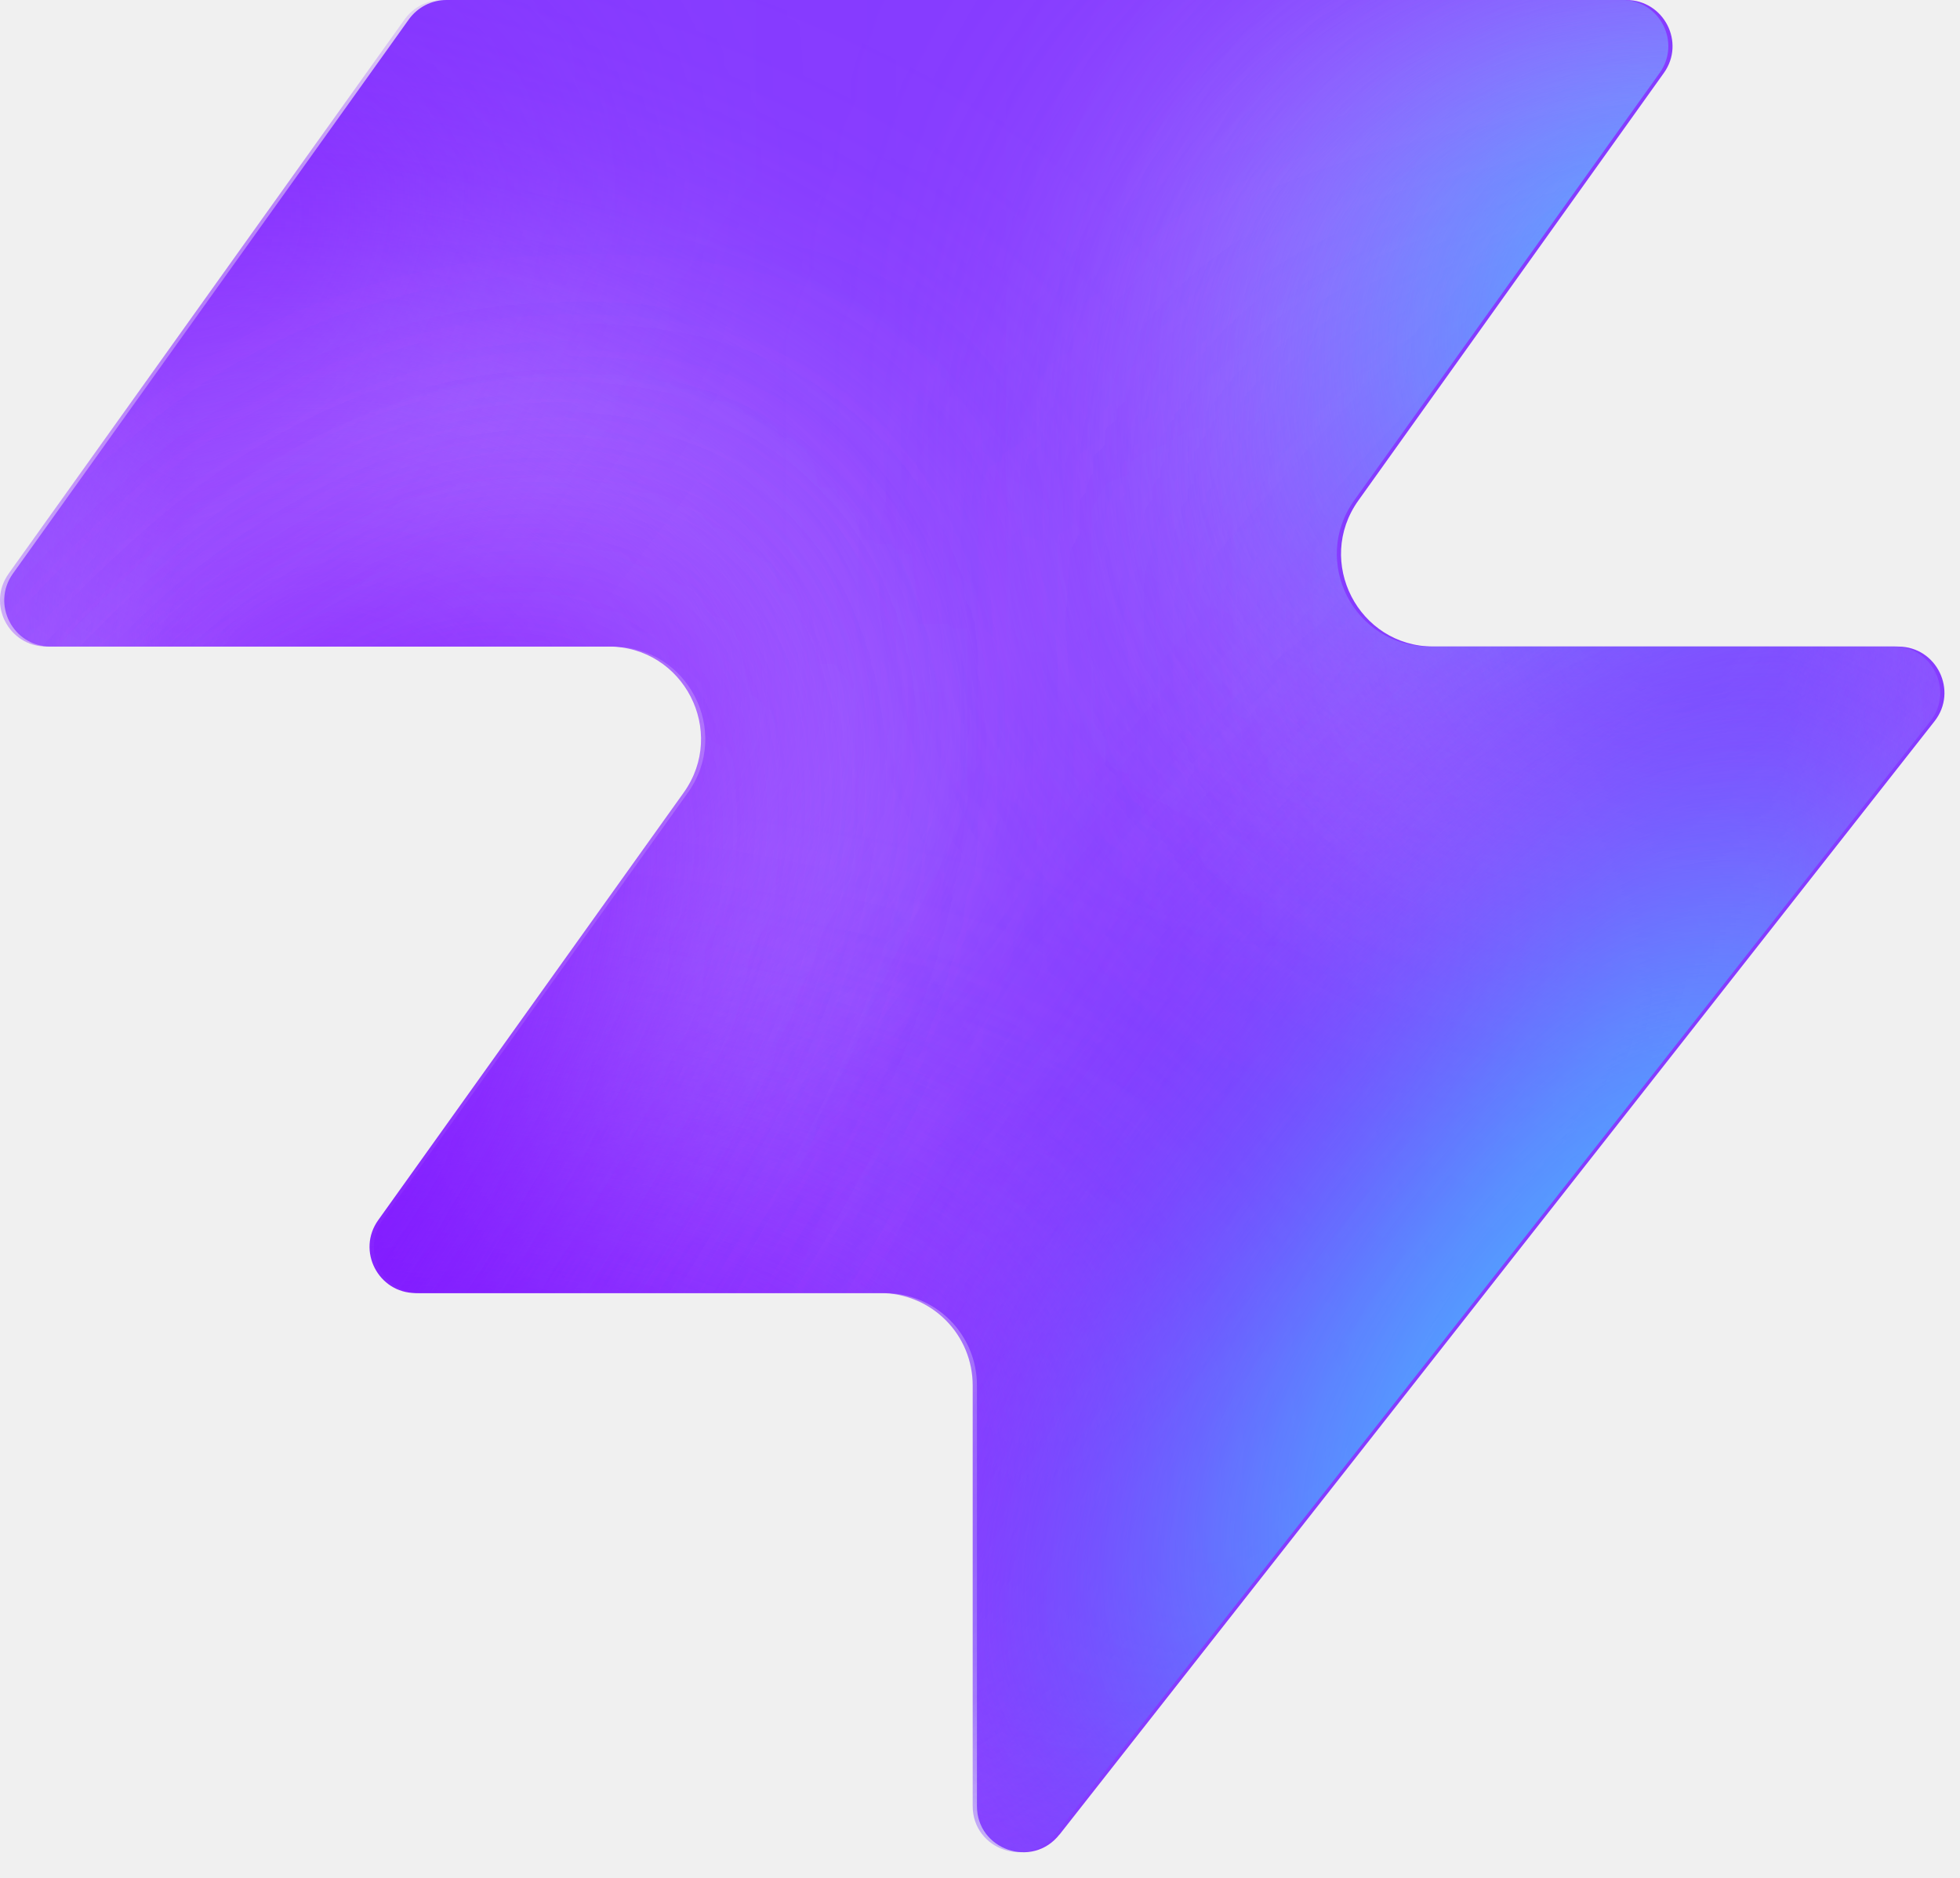
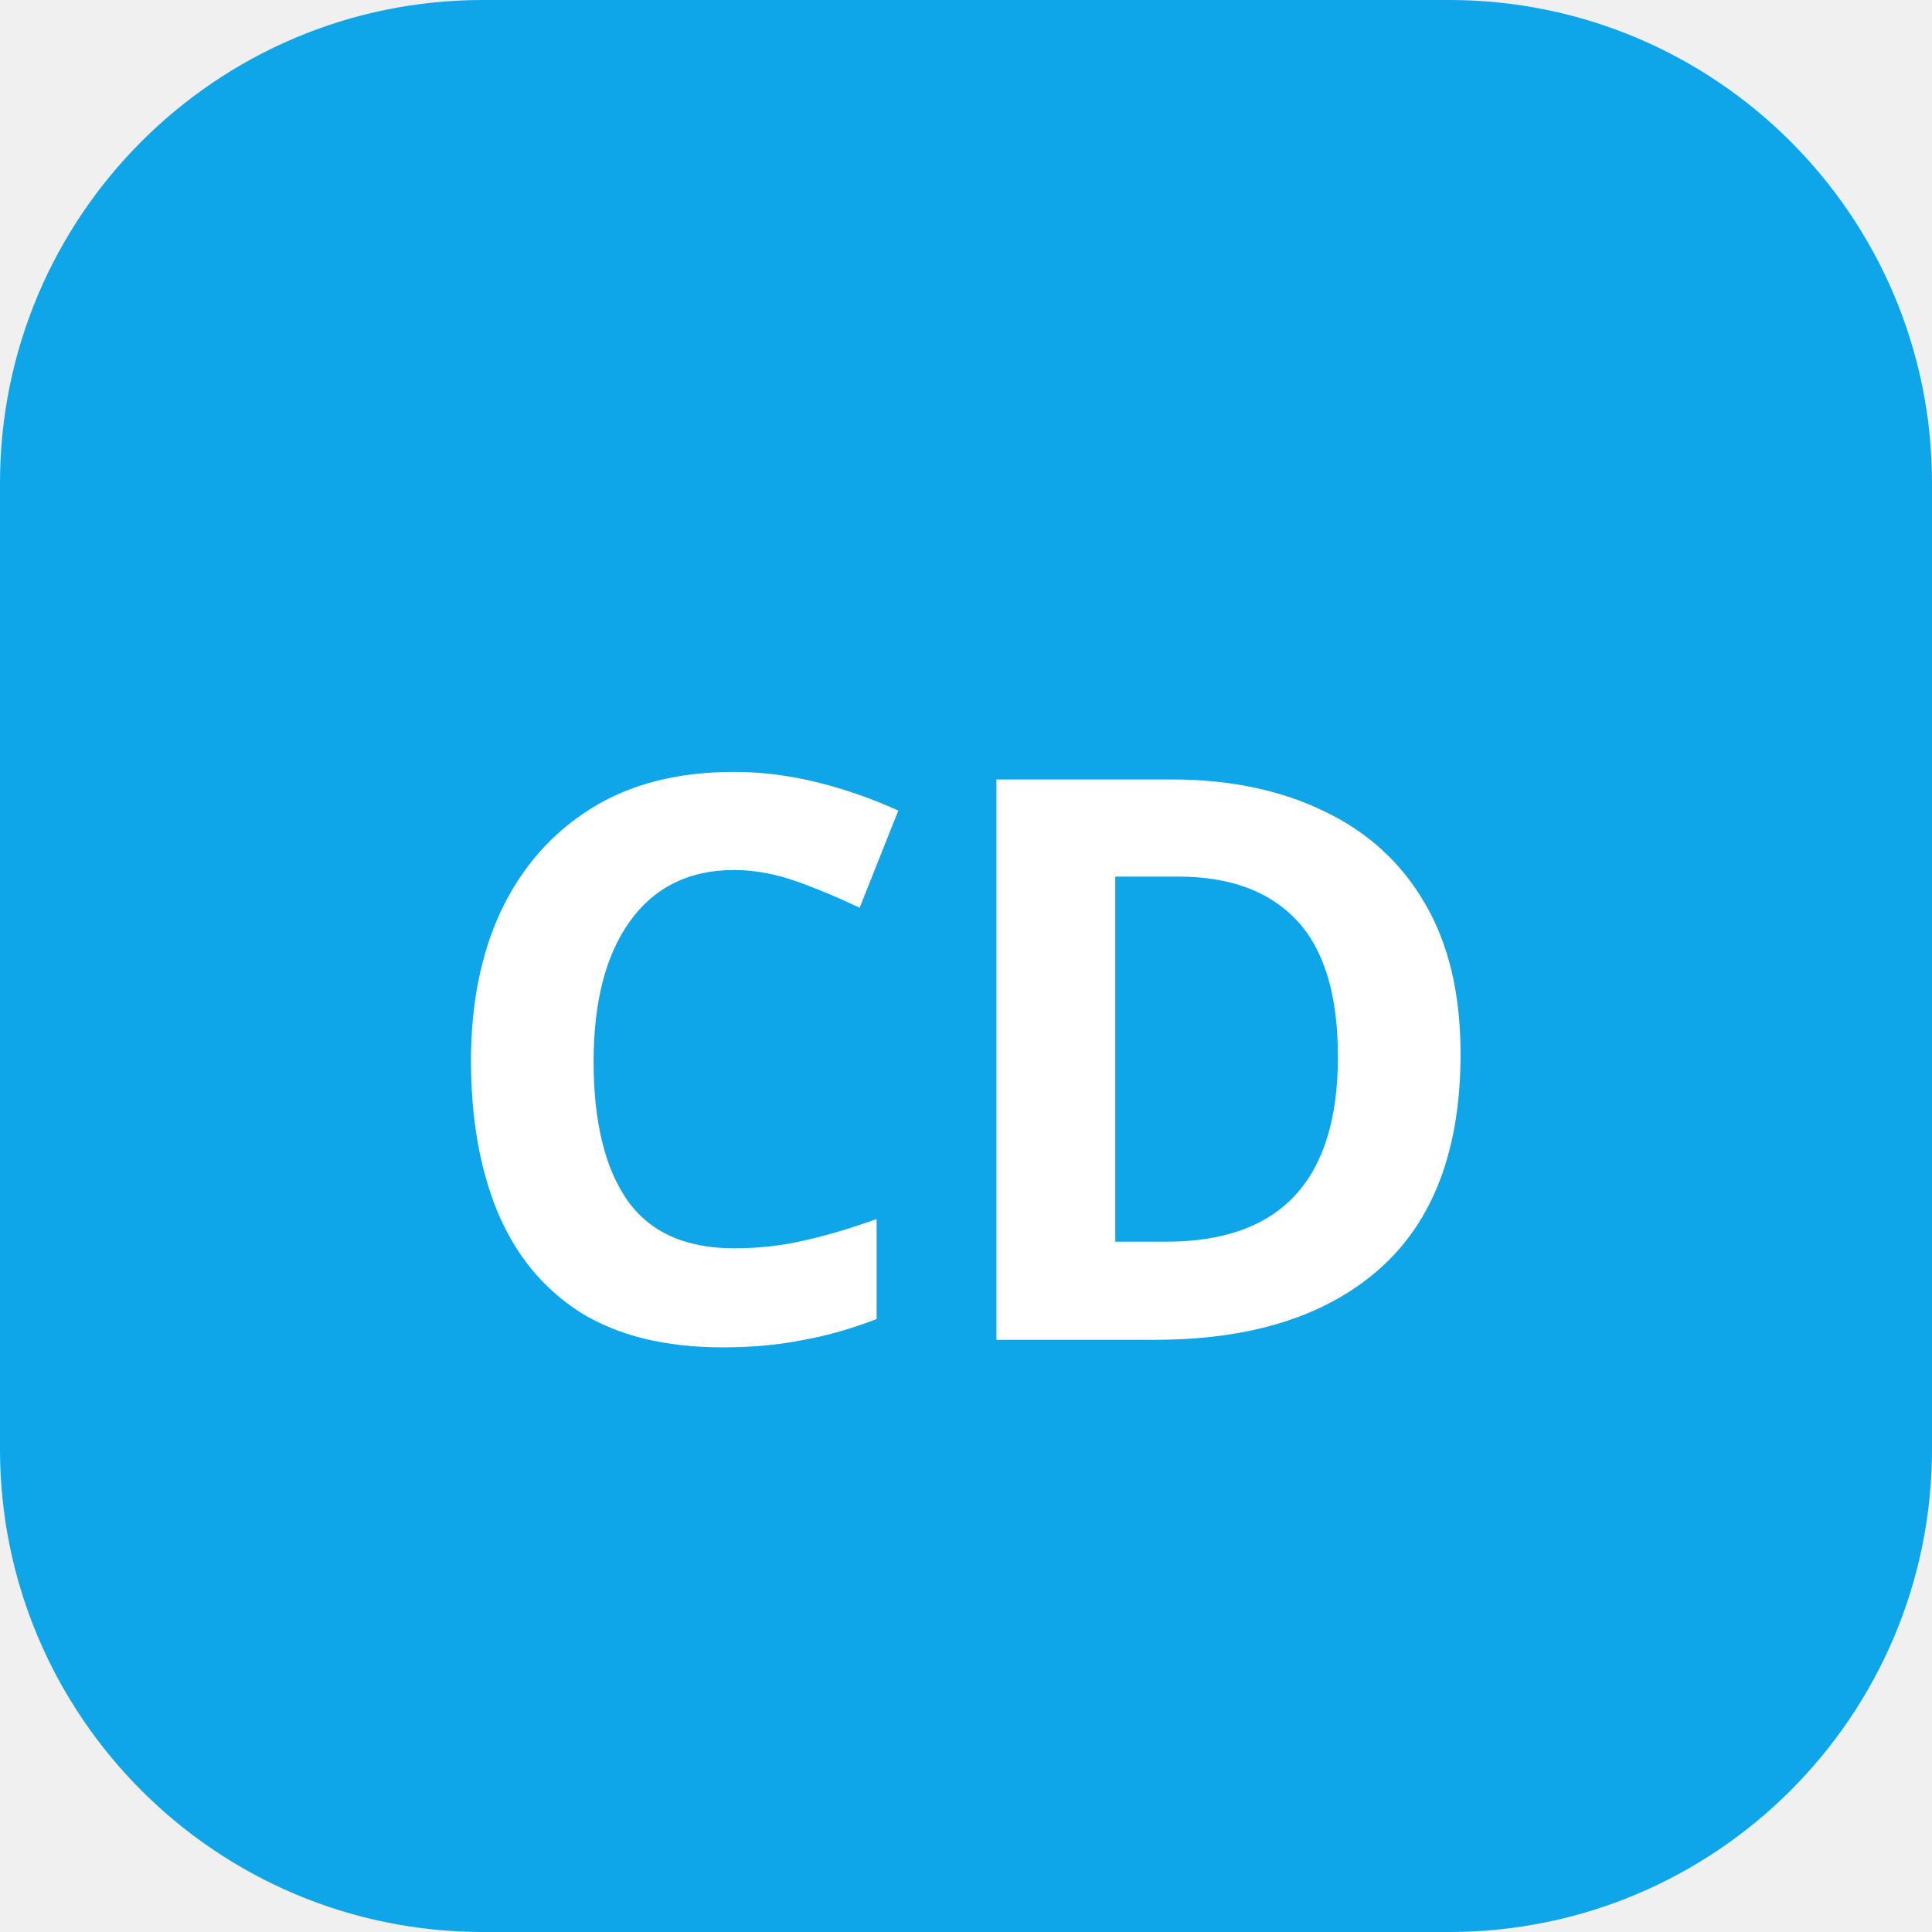
- <svg xmlns="http://www.w3.org/2000/svg" width="48" height="46" fill="none" viewBox="0 0 48 46">
-   <path fill="#863bff" d="M25.946 44.938c-.664.845-2.021.375-2.021-.698V33.937a2.26 2.26 0 0 0-2.262-2.262H10.287c-.92 0-1.456-1.04-.92-1.788l7.48-10.471c1.07-1.497 0-3.578-1.842-3.578H1.237c-.92 0-1.456-1.04-.92-1.788L10.013.474c.214-.297.556-.474.92-.474h28.894c.92 0 1.456 1.04.92 1.788l-7.48 10.471c-1.07 1.498 0 3.579 1.842 3.579h11.377c.943 0 1.473 1.088.89 1.83L25.947 44.94z" style="fill:#863bff;fill:color(display-p3 .525 .23 1);fill-opacity:1" />
-   <mask id="a" width="48" height="46" x="0" y="0" maskUnits="userSpaceOnUse" style="mask-type:alpha">
-     <path fill="#000" d="M25.842 44.938c-.664.844-2.021.375-2.021-.698V33.937a2.26 2.26 0 0 0-2.262-2.262H10.183c-.92 0-1.456-1.04-.92-1.788l7.48-10.471c1.07-1.498 0-3.579-1.842-3.579H1.133c-.92 0-1.456-1.04-.92-1.787L9.91.473c.214-.297.556-.474.92-.474h28.894c.92 0 1.456 1.04.92 1.788l-7.48 10.471c-1.07 1.498 0 3.578 1.842 3.578h11.377c.943 0 1.473 1.088.89 1.832L25.843 44.94z" style="fill:#000;fill-opacity:1" />
-   </mask>
-   <g mask="url(#a)">
-     <g filter="url(#b)">
-       <ellipse cx="5.508" cy="14.704" fill="#ede6ff" rx="5.508" ry="14.704" style="fill:#ede6ff;fill:color(display-p3 .927 .903 1);fill-opacity:1" transform="matrix(.00324 1 1 -.00324 -4.47 31.516)" />
-     </g>
-     <g filter="url(#c)">
-       <ellipse cx="10.399" cy="29.851" fill="#ede6ff" rx="10.399" ry="29.851" style="fill:#ede6ff;fill:color(display-p3 .927 .903 1);fill-opacity:1" transform="matrix(.00324 1 1 -.00324 -39.328 7.883)" />
-     </g>
-     <g filter="url(#d)">
-       <ellipse cx="5.508" cy="30.487" fill="#7e14ff" rx="5.508" ry="30.487" style="fill:#7e14ff;fill:color(display-p3 .492 .077 1);fill-opacity:1" transform="rotate(89.814 -25.913 -14.639)scale(1 -1)" />
-     </g>
-     <g filter="url(#e)">
-       <ellipse cx="5.508" cy="30.599" fill="#7e14ff" rx="5.508" ry="30.599" style="fill:#7e14ff;fill:color(display-p3 .492 .077 1);fill-opacity:1" transform="rotate(89.814 -32.644 -3.334)scale(1 -1)" />
-     </g>
-     <g filter="url(#f)">
-       <ellipse cx="5.508" cy="30.599" fill="#7e14ff" rx="5.508" ry="30.599" style="fill:#7e14ff;fill:color(display-p3 .492 .077 1);fill-opacity:1" transform="matrix(.00324 1 1 -.00324 -34.34 30.47)" />
-     </g>
-     <g filter="url(#g)">
-       <ellipse cx="14.072" cy="22.078" fill="#ede6ff" rx="14.072" ry="22.078" style="fill:#ede6ff;fill:color(display-p3 .927 .903 1);fill-opacity:1" transform="rotate(93.35 24.506 48.493)scale(-1 1)" />
-     </g>
-     <g filter="url(#h)">
-       <ellipse cx="3.47" cy="21.501" fill="#7e14ff" rx="3.47" ry="21.501" style="fill:#7e14ff;fill:color(display-p3 .492 .077 1);fill-opacity:1" transform="rotate(89.009 28.708 47.59)scale(-1 1)" />
-     </g>
-     <g filter="url(#i)">
-       <ellipse cx="3.47" cy="21.501" fill="#7e14ff" rx="3.47" ry="21.501" style="fill:#7e14ff;fill:color(display-p3 .492 .077 1);fill-opacity:1" transform="rotate(89.009 28.708 47.59)scale(-1 1)" />
-     </g>
-     <g filter="url(#j)">
-       <ellipse cx=".387" cy="8.972" fill="#7e14ff" rx="4.407" ry="29.108" style="fill:#7e14ff;fill:color(display-p3 .492 .077 1);fill-opacity:1" transform="rotate(39.51 .387 8.972)" />
-     </g>
-     <g filter="url(#k)">
-       <ellipse cx="47.523" cy="-6.092" fill="#7e14ff" rx="4.407" ry="29.108" style="fill:#7e14ff;fill:color(display-p3 .492 .077 1);fill-opacity:1" transform="rotate(37.892 47.523 -6.092)" />
-     </g>
-     <g filter="url(#l)">
-       <ellipse cx="41.412" cy="6.333" fill="#47bfff" rx="5.971" ry="9.665" style="fill:#47bfff;fill:color(display-p3 .28 .748 1);fill-opacity:1" transform="rotate(37.892 41.412 6.333)" />
-     </g>
-     <g filter="url(#m)">
-       <ellipse cx="-1.879" cy="38.332" fill="#7e14ff" rx="4.407" ry="29.108" style="fill:#7e14ff;fill:color(display-p3 .492 .077 1);fill-opacity:1" transform="rotate(37.892 -1.88 38.332)" />
-     </g>
-     <g filter="url(#n)">
-       <ellipse cx="-1.879" cy="38.332" fill="#7e14ff" rx="4.407" ry="29.108" style="fill:#7e14ff;fill:color(display-p3 .492 .077 1);fill-opacity:1" transform="rotate(37.892 -1.88 38.332)" />
-     </g>
-     <g filter="url(#o)">
-       <ellipse cx="35.651" cy="29.907" fill="#7e14ff" rx="4.407" ry="29.108" style="fill:#7e14ff;fill:color(display-p3 .492 .077 1);fill-opacity:1" transform="rotate(37.892 35.651 29.907)" />
-     </g>
-     <g filter="url(#p)">
-       <ellipse cx="38.418" cy="32.4" fill="#47bfff" rx="5.971" ry="15.297" style="fill:#47bfff;fill:color(display-p3 .28 .748 1);fill-opacity:1" transform="rotate(37.892 38.418 32.4)" />
-     </g>
-   </g>
-   <defs>
-     <filter id="b" width="60.045" height="41.654" x="-19.77" y="16.149" color-interpolation-filters="sRGB" filterUnits="userSpaceOnUse">
-       <feFlood flood-opacity="0" result="BackgroundImageFix" />
-       <feBlend in="SourceGraphic" in2="BackgroundImageFix" result="shape" />
-       <feGaussianBlur result="effect1_foregroundBlur_2002_17158" stdDeviation="7.659" />
-     </filter>
-     <filter id="c" width="90.34" height="51.437" x="-54.613" y="-7.533" color-interpolation-filters="sRGB" filterUnits="userSpaceOnUse">
-       <feFlood flood-opacity="0" result="BackgroundImageFix" />
-       <feBlend in="SourceGraphic" in2="BackgroundImageFix" result="shape" />
-       <feGaussianBlur result="effect1_foregroundBlur_2002_17158" stdDeviation="7.659" />
-     </filter>
-     <filter id="d" width="79.355" height="29.4" x="-49.64" y="2.03" color-interpolation-filters="sRGB" filterUnits="userSpaceOnUse">
-       <feFlood flood-opacity="0" result="BackgroundImageFix" />
-       <feBlend in="SourceGraphic" in2="BackgroundImageFix" result="shape" />
-       <feGaussianBlur result="effect1_foregroundBlur_2002_17158" stdDeviation="4.596" />
-     </filter>
-     <filter id="e" width="79.579" height="29.4" x="-45.045" y="20.029" color-interpolation-filters="sRGB" filterUnits="userSpaceOnUse">
-       <feFlood flood-opacity="0" result="BackgroundImageFix" />
-       <feBlend in="SourceGraphic" in2="BackgroundImageFix" result="shape" />
-       <feGaussianBlur result="effect1_foregroundBlur_2002_17158" stdDeviation="4.596" />
-     </filter>
-     <filter id="f" width="79.579" height="29.4" x="-43.513" y="21.178" color-interpolation-filters="sRGB" filterUnits="userSpaceOnUse">
-       <feFlood flood-opacity="0" result="BackgroundImageFix" />
-       <feBlend in="SourceGraphic" in2="BackgroundImageFix" result="shape" />
-       <feGaussianBlur result="effect1_foregroundBlur_2002_17158" stdDeviation="4.596" />
-     </filter>
-     <filter id="g" width="74.749" height="58.852" x="15.756" y="-17.901" color-interpolation-filters="sRGB" filterUnits="userSpaceOnUse">
-       <feFlood flood-opacity="0" result="BackgroundImageFix" />
-       <feBlend in="SourceGraphic" in2="BackgroundImageFix" result="shape" />
-       <feGaussianBlur result="effect1_foregroundBlur_2002_17158" stdDeviation="7.659" />
-     </filter>
-     <filter id="h" width="61.377" height="25.362" x="23.548" y="2.284" color-interpolation-filters="sRGB" filterUnits="userSpaceOnUse">
-       <feFlood flood-opacity="0" result="BackgroundImageFix" />
-       <feBlend in="SourceGraphic" in2="BackgroundImageFix" result="shape" />
-       <feGaussianBlur result="effect1_foregroundBlur_2002_17158" stdDeviation="4.596" />
-     </filter>
-     <filter id="i" width="61.377" height="25.362" x="23.548" y="2.284" color-interpolation-filters="sRGB" filterUnits="userSpaceOnUse">
-       <feFlood flood-opacity="0" result="BackgroundImageFix" />
-       <feBlend in="SourceGraphic" in2="BackgroundImageFix" result="shape" />
-       <feGaussianBlur result="effect1_foregroundBlur_2002_17158" stdDeviation="4.596" />
-     </filter>
-     <filter id="j" width="56.045" height="63.649" x="-27.636" y="-22.853" color-interpolation-filters="sRGB" filterUnits="userSpaceOnUse">
-       <feFlood flood-opacity="0" result="BackgroundImageFix" />
-       <feBlend in="SourceGraphic" in2="BackgroundImageFix" result="shape" />
-       <feGaussianBlur result="effect1_foregroundBlur_2002_17158" stdDeviation="4.596" />
-     </filter>
-     <filter id="k" width="54.814" height="64.646" x="20.116" y="-38.415" color-interpolation-filters="sRGB" filterUnits="userSpaceOnUse">
-       <feFlood flood-opacity="0" result="BackgroundImageFix" />
-       <feBlend in="SourceGraphic" in2="BackgroundImageFix" result="shape" />
-       <feGaussianBlur result="effect1_foregroundBlur_2002_17158" stdDeviation="4.596" />
-     </filter>
-     <filter id="l" width="33.541" height="35.313" x="24.641" y="-11.323" color-interpolation-filters="sRGB" filterUnits="userSpaceOnUse">
-       <feFlood flood-opacity="0" result="BackgroundImageFix" />
-       <feBlend in="SourceGraphic" in2="BackgroundImageFix" result="shape" />
-       <feGaussianBlur result="effect1_foregroundBlur_2002_17158" stdDeviation="4.596" />
-     </filter>
-     <filter id="m" width="54.814" height="64.646" x="-29.286" y="6.009" color-interpolation-filters="sRGB" filterUnits="userSpaceOnUse">
-       <feFlood flood-opacity="0" result="BackgroundImageFix" />
-       <feBlend in="SourceGraphic" in2="BackgroundImageFix" result="shape" />
-       <feGaussianBlur result="effect1_foregroundBlur_2002_17158" stdDeviation="4.596" />
-     </filter>
-     <filter id="n" width="54.814" height="64.646" x="-29.286" y="6.009" color-interpolation-filters="sRGB" filterUnits="userSpaceOnUse">
-       <feFlood flood-opacity="0" result="BackgroundImageFix" />
-       <feBlend in="SourceGraphic" in2="BackgroundImageFix" result="shape" />
-       <feGaussianBlur result="effect1_foregroundBlur_2002_17158" stdDeviation="4.596" />
-     </filter>
-     <filter id="o" width="54.814" height="64.646" x="8.244" y="-2.416" color-interpolation-filters="sRGB" filterUnits="userSpaceOnUse">
-       <feFlood flood-opacity="0" result="BackgroundImageFix" />
-       <feBlend in="SourceGraphic" in2="BackgroundImageFix" result="shape" />
-       <feGaussianBlur result="effect1_foregroundBlur_2002_17158" stdDeviation="4.596" />
-     </filter>
-     <filter id="p" width="39.409" height="43.623" x="18.713" y="10.588" color-interpolation-filters="sRGB" filterUnits="userSpaceOnUse">
-       <feFlood flood-opacity="0" result="BackgroundImageFix" />
-       <feBlend in="SourceGraphic" in2="BackgroundImageFix" result="shape" />
-       <feGaussianBlur result="effect1_foregroundBlur_2002_17158" stdDeviation="4.596" />
-     </filter>
-   </defs>
+ <svg xmlns="http://www.w3.org/2000/svg" viewBox="0 0 32 32">
+   <rect width="32" height="32" rx="8" fill="#0EA5E9" />
+   <text x="50%" y="55%" dominant-baseline="middle" text-anchor="middle" font-family="system-ui,sans-serif" font-weight="700" font-size="13" fill="white">CD</text>
</svg>
